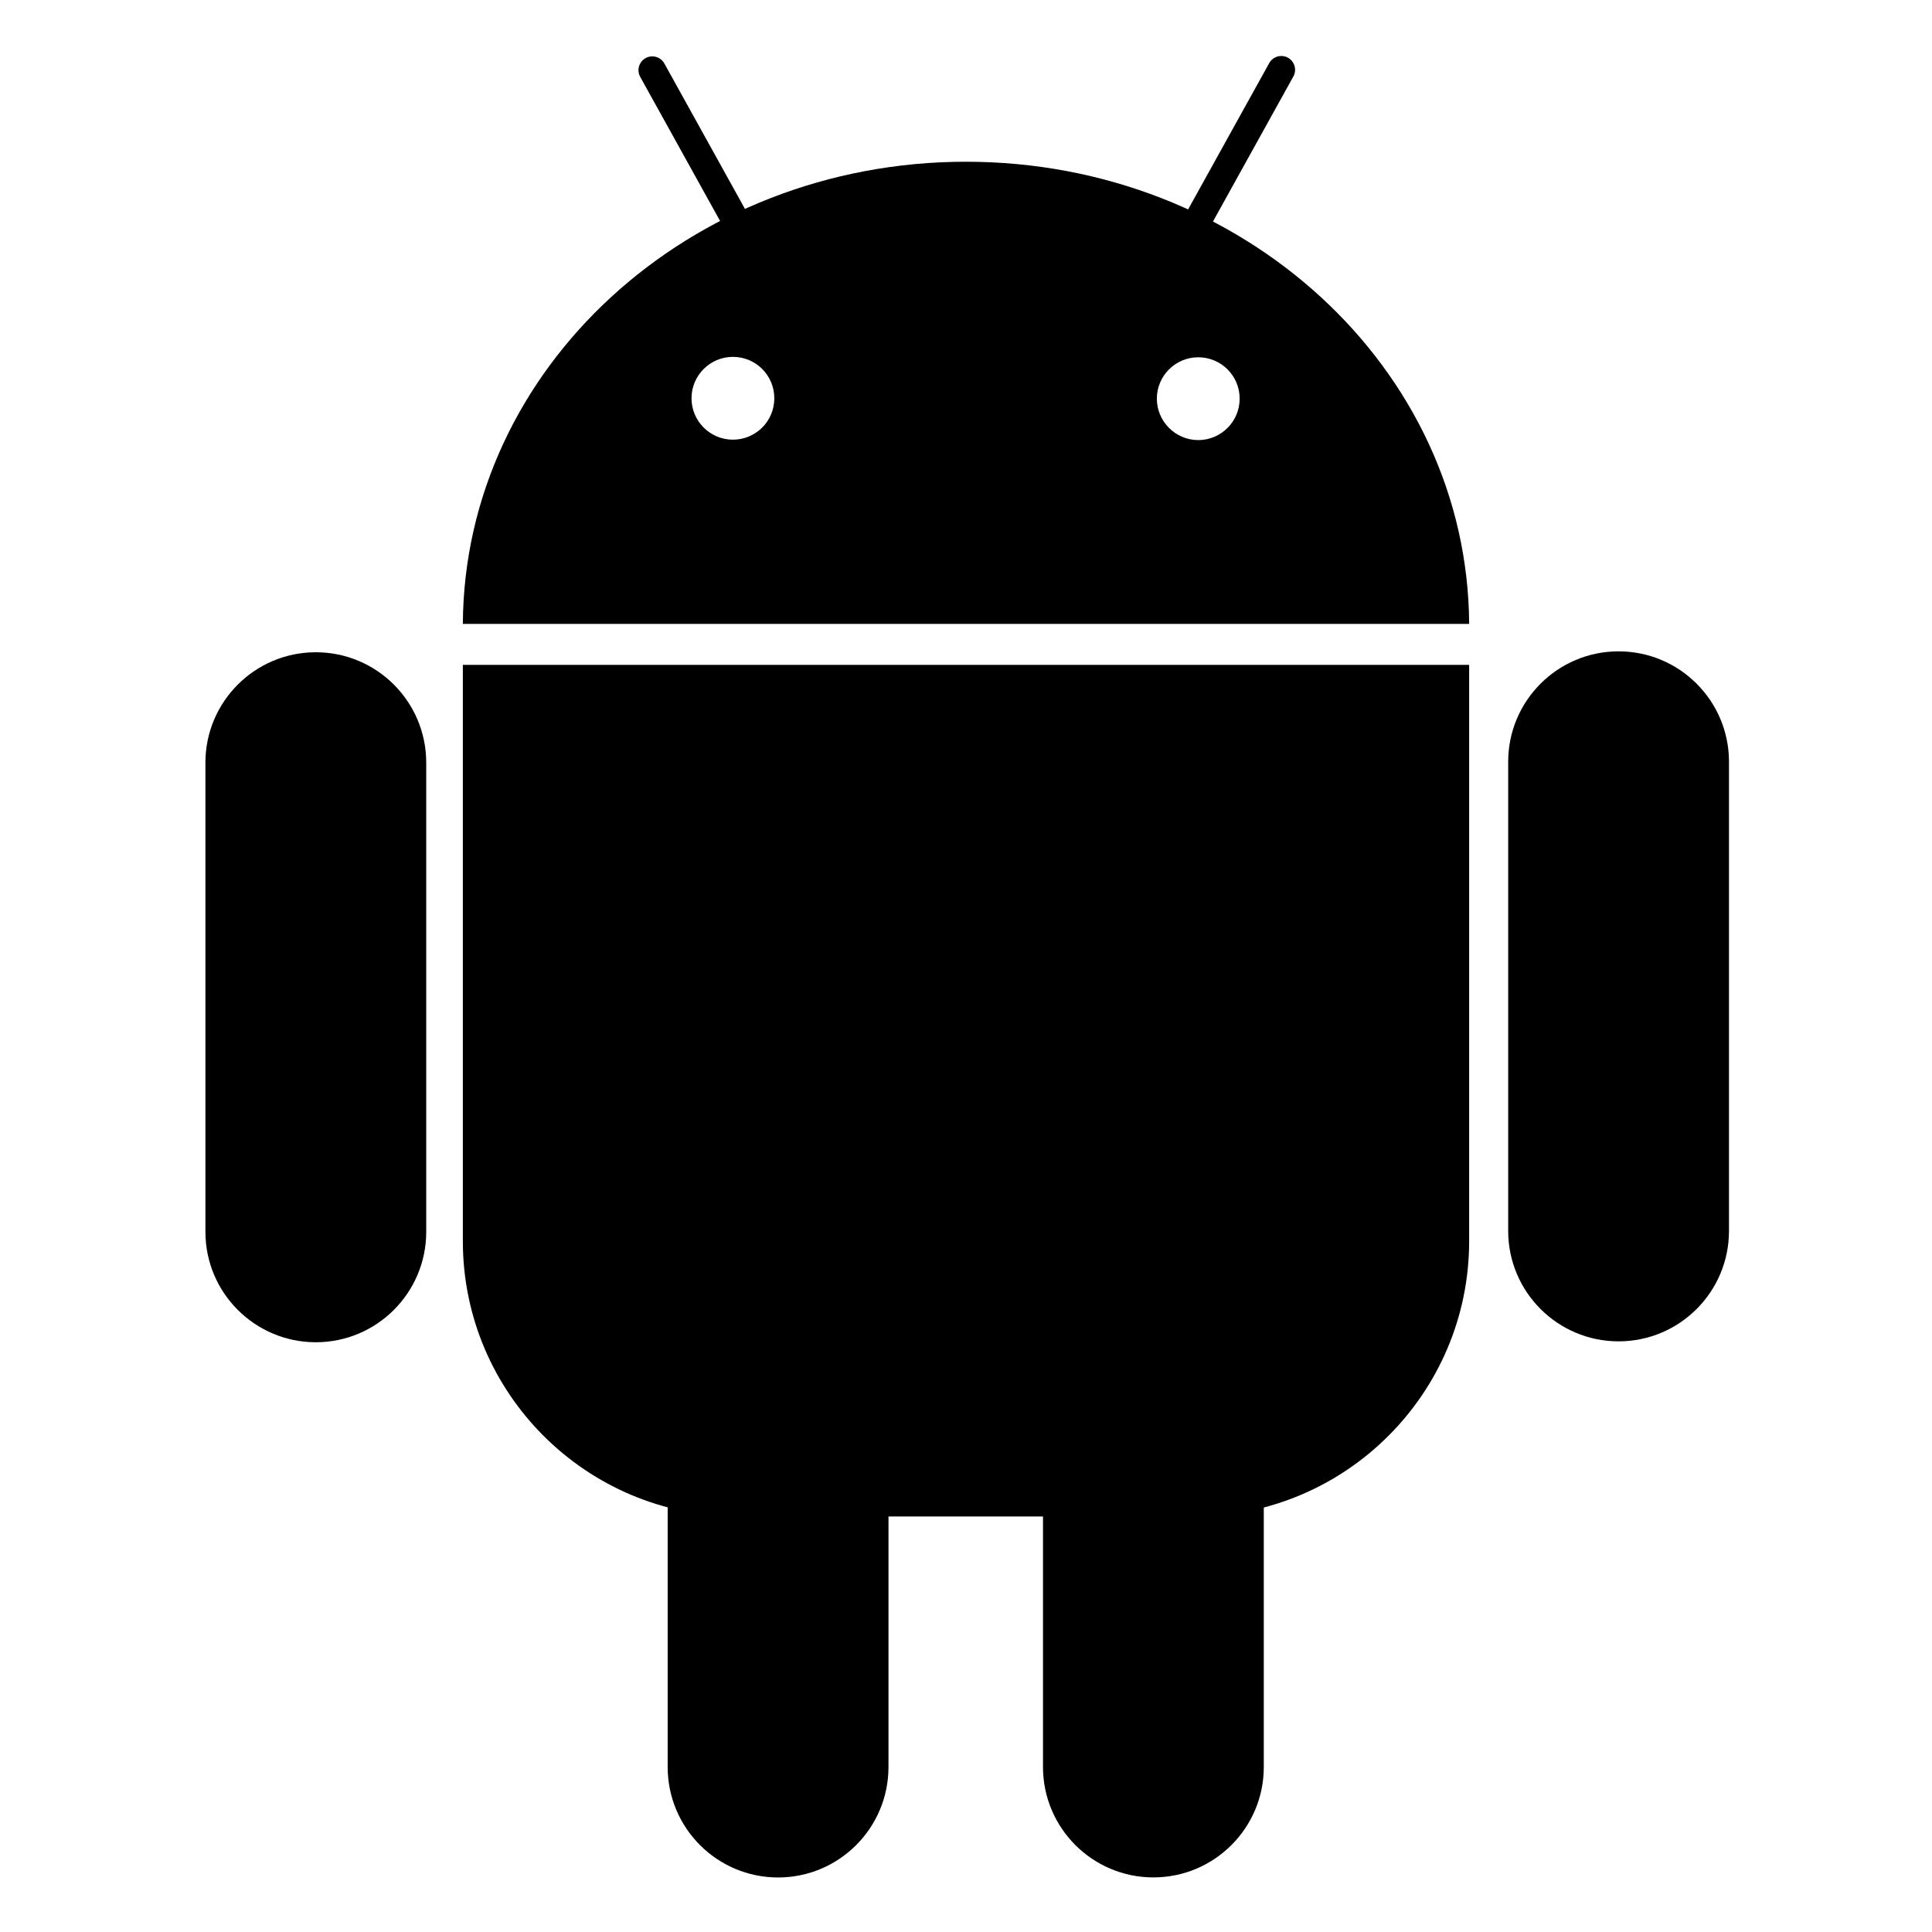
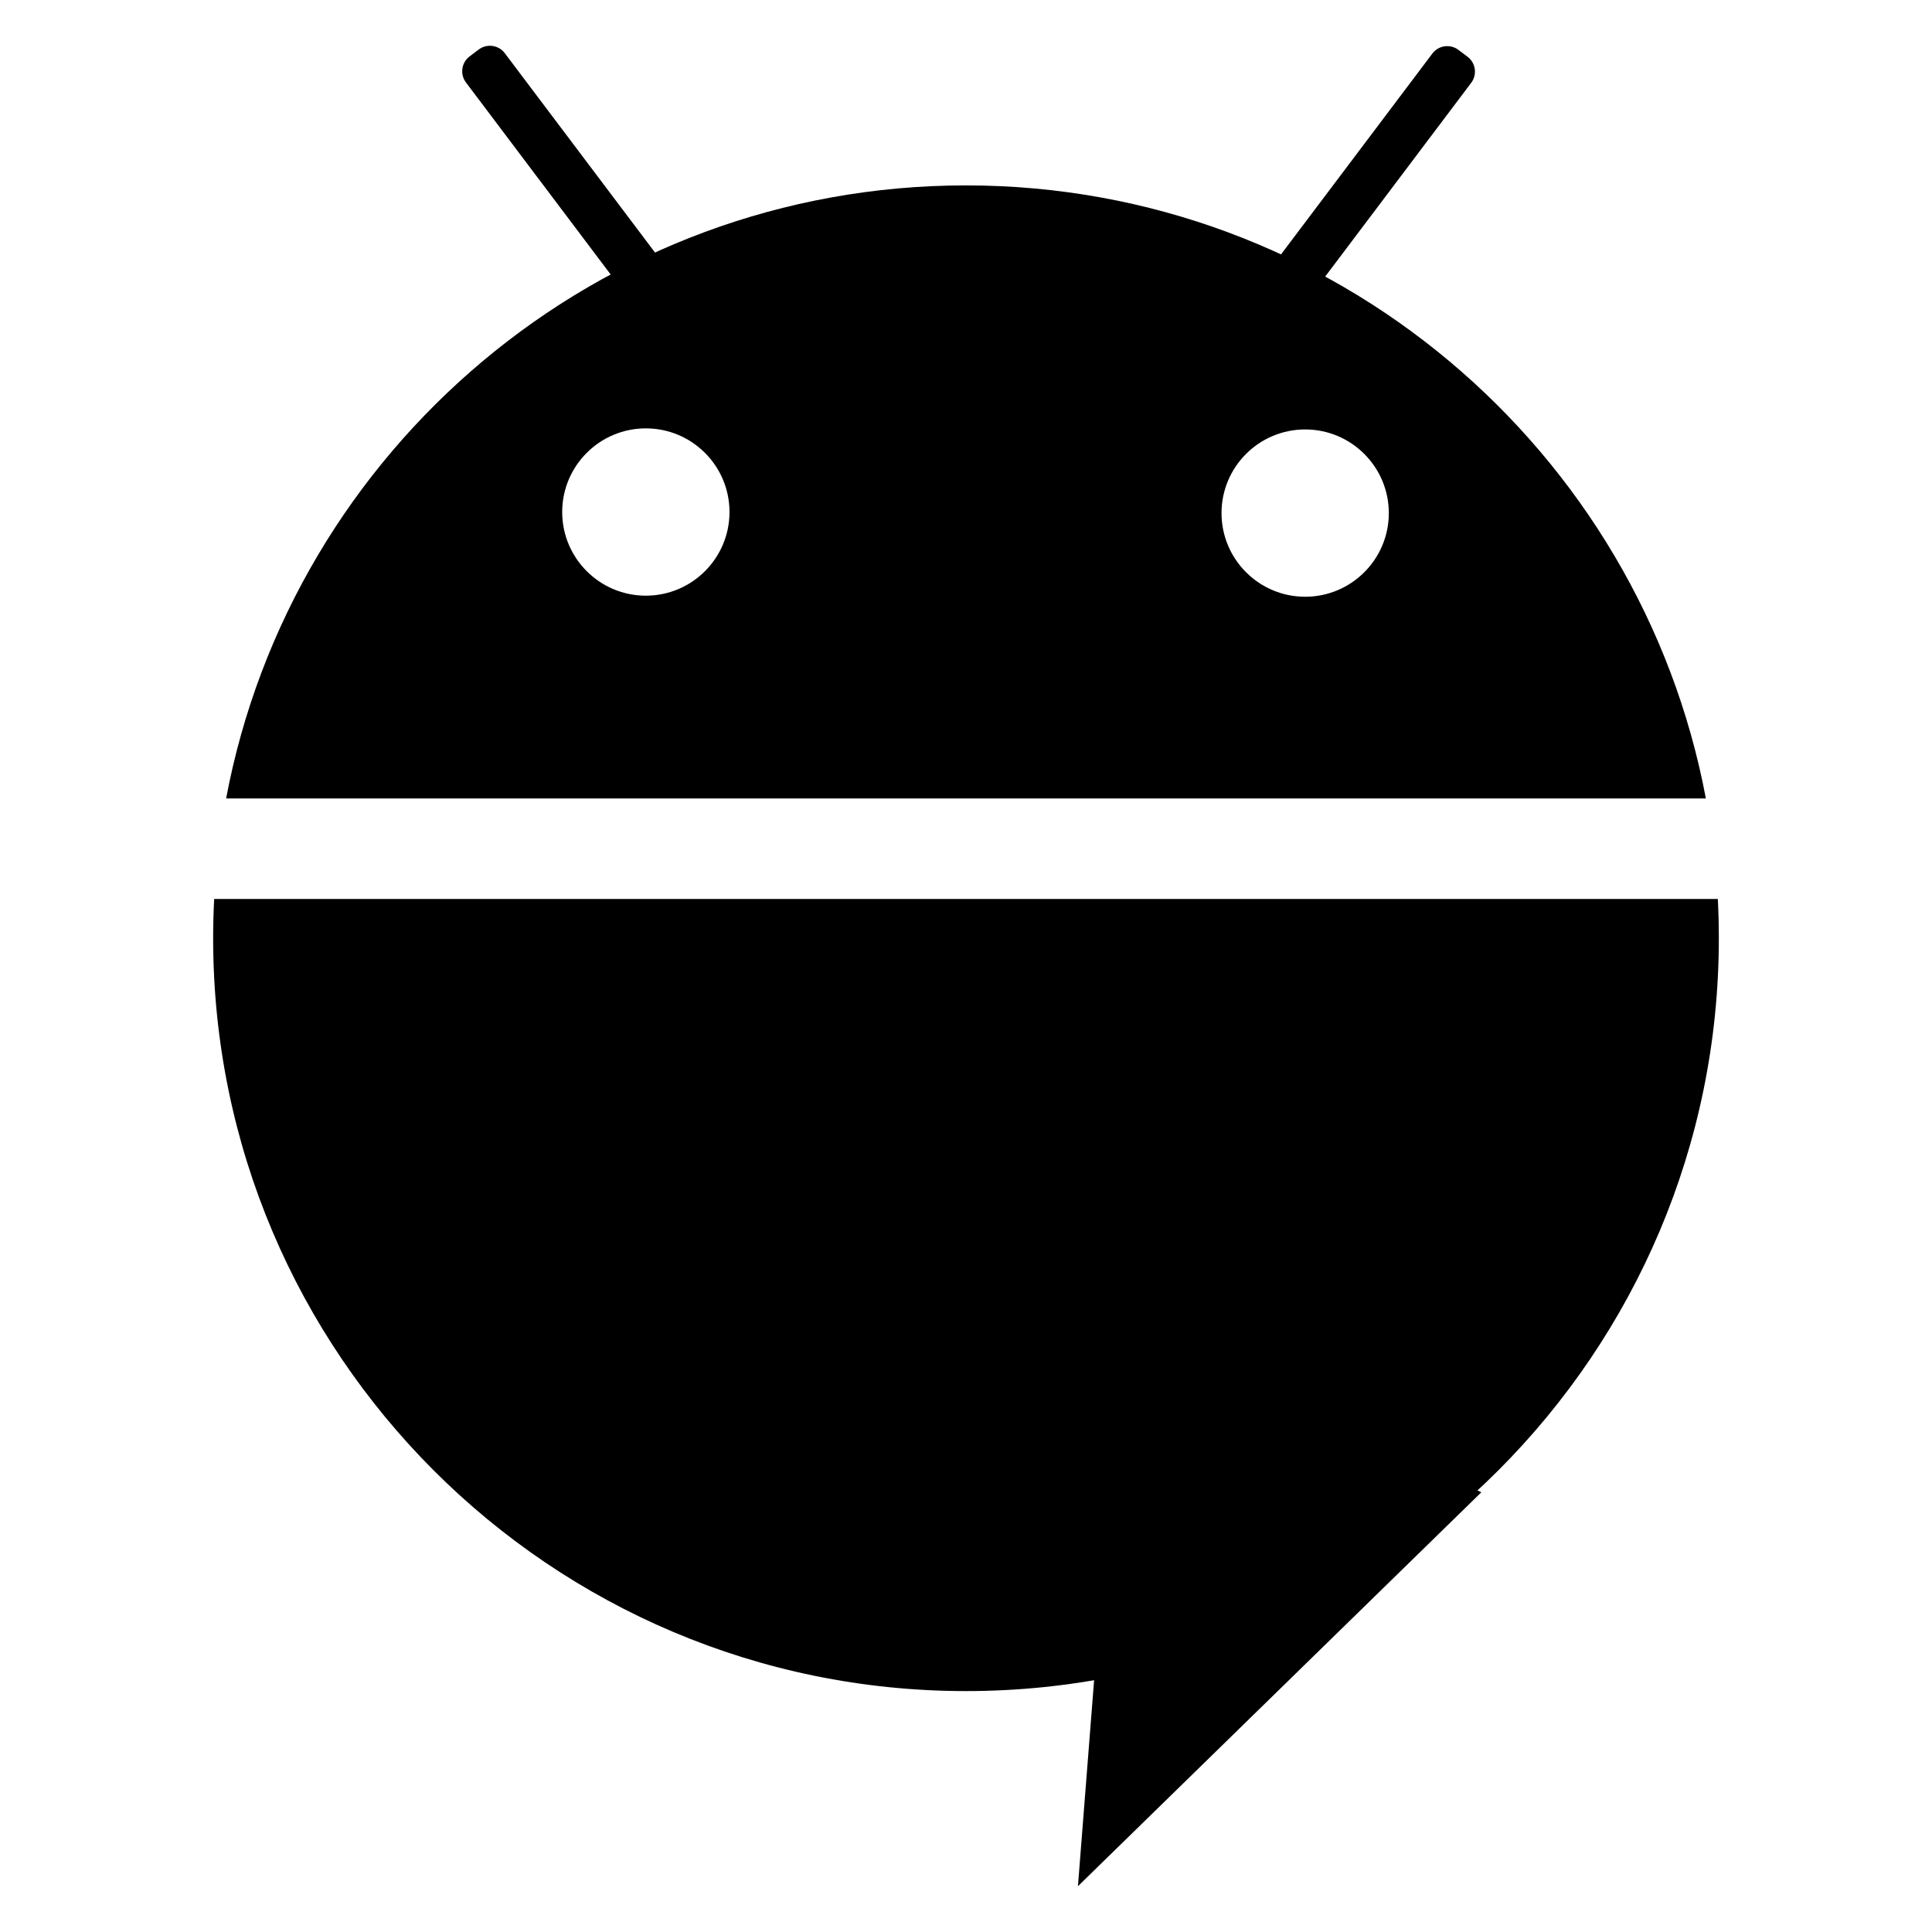
<svg xmlns="http://www.w3.org/2000/svg" width="100%" height="100%" viewBox="0 0 14 14" version="1.1" xml:space="preserve" style="fill-rule:evenodd;clip-rule:evenodd;stroke-linejoin:round;stroke-miterlimit:2;">
  <rect id="aos" x="0" y="0" width="14" height="14" style="fill:none;" />
  <g id="aos1">
-     <g transform="matrix(0.0400672,0,0,0.0400672,7,2.895)">
-       <g>
-         <g id="a" transform="matrix(-1,0,0,1,0,0)">
-           <g transform="matrix(0.335828,0.186153,-0.48481,0.87462,9.36862,9.65871)">
-             <path d="M27,-83.504C27,-84.882 24.087,-86 20.5,-86C16.913,-86 14,-84.882 14,-83.504L14,-2.496C14,-1.118 16.913,0 20.5,0C24.087,0 27,-1.118 27,-2.496L27,-83.504Z" />
-           </g>
-           <g id="c" transform="matrix(0.831936,0,0,0.831936,132.987,122.541)">
-             <path d="M-95,65C-95,51.754 -105.754,41 -119,41C-132.246,41 -143,51.754 -143,65L-143,150C-143,163.246 -132.246,174 -119,174C-105.754,174 -95,163.246 -95,150L-95,65Z" />
-           </g>
-           <g id="c1" transform="matrix(0.831936,0,0,0.831936,65.1087,122.529)">
-             <path d="M-95,65C-95,51.754 -105.754,41 -119,41C-132.246,41 -143,51.754 -143,65L-143,150C-143,163.246 -132.246,174 -119,174C-105.754,174 -95,163.246 -95,150L-95,65Z" />
-           </g>
-         </g>
-         <g id="a1">
-           <g transform="matrix(0.335828,0.186153,-0.48481,0.87462,9.65339,9.58812)">
-             <path d="M27,-83.504C27,-84.882 24.087,-86 20.5,-86C16.913,-86 14,-84.882 14,-83.504L14,-2.496C14,-1.118 16.913,0 20.5,0C24.087,0 27,-1.118 27,-2.496L27,-83.504Z" />
-           </g>
-           <g id="c2" transform="matrix(0.831936,0,0,0.938274,-18.5878,7.2404)">
-             <path d="M-95,62.28C-95,50.535 -105.754,41 -119,41C-132.246,41 -143,50.535 -143,62.28L-143,152.72C-143,164.465 -132.246,174 -119,174C-105.754,174 -95,164.465 -95,152.72L-95,62.28Z" />
-           </g>
-           <g id="c3" transform="matrix(0.831936,0,0,0.938274,217.024,7.07696)">
-             <path d="M-95,62.28C-95,50.535 -105.754,41 -119,41C-132.246,41 -143,50.535 -143,62.28L-143,152.72C-143,164.465 -132.246,174 -119,174C-105.754,174 -95,164.465 -95,152.72L-95,62.28Z" />
-           </g>
-         </g>
-         <g id="b">
-           <g transform="matrix(24.9581,0,0,24.9581,-174.707,-72.2536)">
-             <path d="M8.639,7.544C8.146,7.774 7.589,7.903 7,7.903C6.411,7.903 5.854,7.774 5.361,7.544L8.639,7.544ZM3.354,4.521C3.364,2.671 4.994,1.172 7,1.172C9.006,1.172 10.636,2.671 10.646,4.521L3.354,4.521ZM8.683,2.589C8.849,2.589 8.983,2.723 8.983,2.889C8.983,3.054 8.849,3.189 8.683,3.189C8.518,3.189 8.383,3.054 8.383,2.889C8.383,2.723 8.518,2.589 8.683,2.589ZM5.311,2.586C5.477,2.586 5.611,2.72 5.611,2.886C5.611,3.052 5.477,3.186 5.311,3.186C5.146,3.186 5.011,3.052 5.011,2.886C5.011,2.72 5.146,2.586 5.311,2.586Z" />
-           </g>
-           <g transform="matrix(24.9581,0,0,24.9581,-174.707,-72.2536)">
-             <path d="M10.646,4.818L3.354,4.818L3.354,8.994C3.354,10.095 4.248,10.989 5.349,10.989L8.651,10.989C9.752,10.989 10.646,10.095 10.646,8.994L10.646,4.818Z" />
-           </g>
-         </g>
+     <g transform="matrix(0.121231,0,0,0.121231,-2.54278,-2.78704)">
+       <path d="M123.655,76.725C123.695,77.501 123.715,78.283 123.715,79.071C123.715,103.907 103.552,124.071 78.715,124.071C53.879,124.071 33.715,103.907 33.715,79.071C33.715,78.283 33.736,77.501 33.776,76.725L123.655,76.725ZM34.491,70.715C38.415,49.864 56.735,34.071 78.715,34.071C100.696,34.071 119.016,49.864 122.94,70.715L34.491,70.715ZM98.989,48.659C101.749,48.659 103.989,50.899 103.989,53.659C103.989,56.418 101.749,58.659 98.989,58.659C96.23,58.659 93.989,56.418 93.989,53.659C93.989,50.899 96.23,48.659 98.989,48.659ZM59.579,48.595C62.338,48.595 64.579,50.835 64.579,53.595C64.579,56.354 62.338,58.595 59.579,58.595C56.819,58.595 54.579,56.354 54.579,53.595C54.579,50.835 56.819,48.595 59.579,48.595Z" />
+       <g transform="matrix(-1.26745,-0.593278,0.707316,-1.51107,64.2524,365)">
+         <path d="M55.763,129.83L64.235,148.741L47.29,148.741L55.763,129.83Z" />
+       </g>
+       <g transform="matrix(1.01819,0.767261,-0.601815,0.798636,109.821,-13.2888)">
+         <path d="M18.893,33.472C18.893,32.858 18.502,32.36 18.02,32.36L17.486,32.36C17.004,32.36 16.613,32.858 16.613,33.472L16.613,55.742C16.613,56.356 17.004,56.855 17.486,56.855L18.02,56.855C18.502,56.855 18.893,56.356 18.893,55.742L18.893,33.472Z" />
+       </g>
+       <g transform="matrix(1.01819,-0.767261,0.601815,0.798636,11.7666,13.9322)">
+         <path d="M18.893,33.472C18.893,32.858 18.502,32.36 18.02,32.36L17.486,32.36C17.004,32.36 16.613,32.858 16.613,33.472L16.613,55.742C16.613,56.356 17.004,56.855 17.486,56.855L18.02,56.855C18.502,56.855 18.893,56.356 18.893,55.742L18.893,33.472Z" />
      </g>
    </g>
  </g>
</svg>
